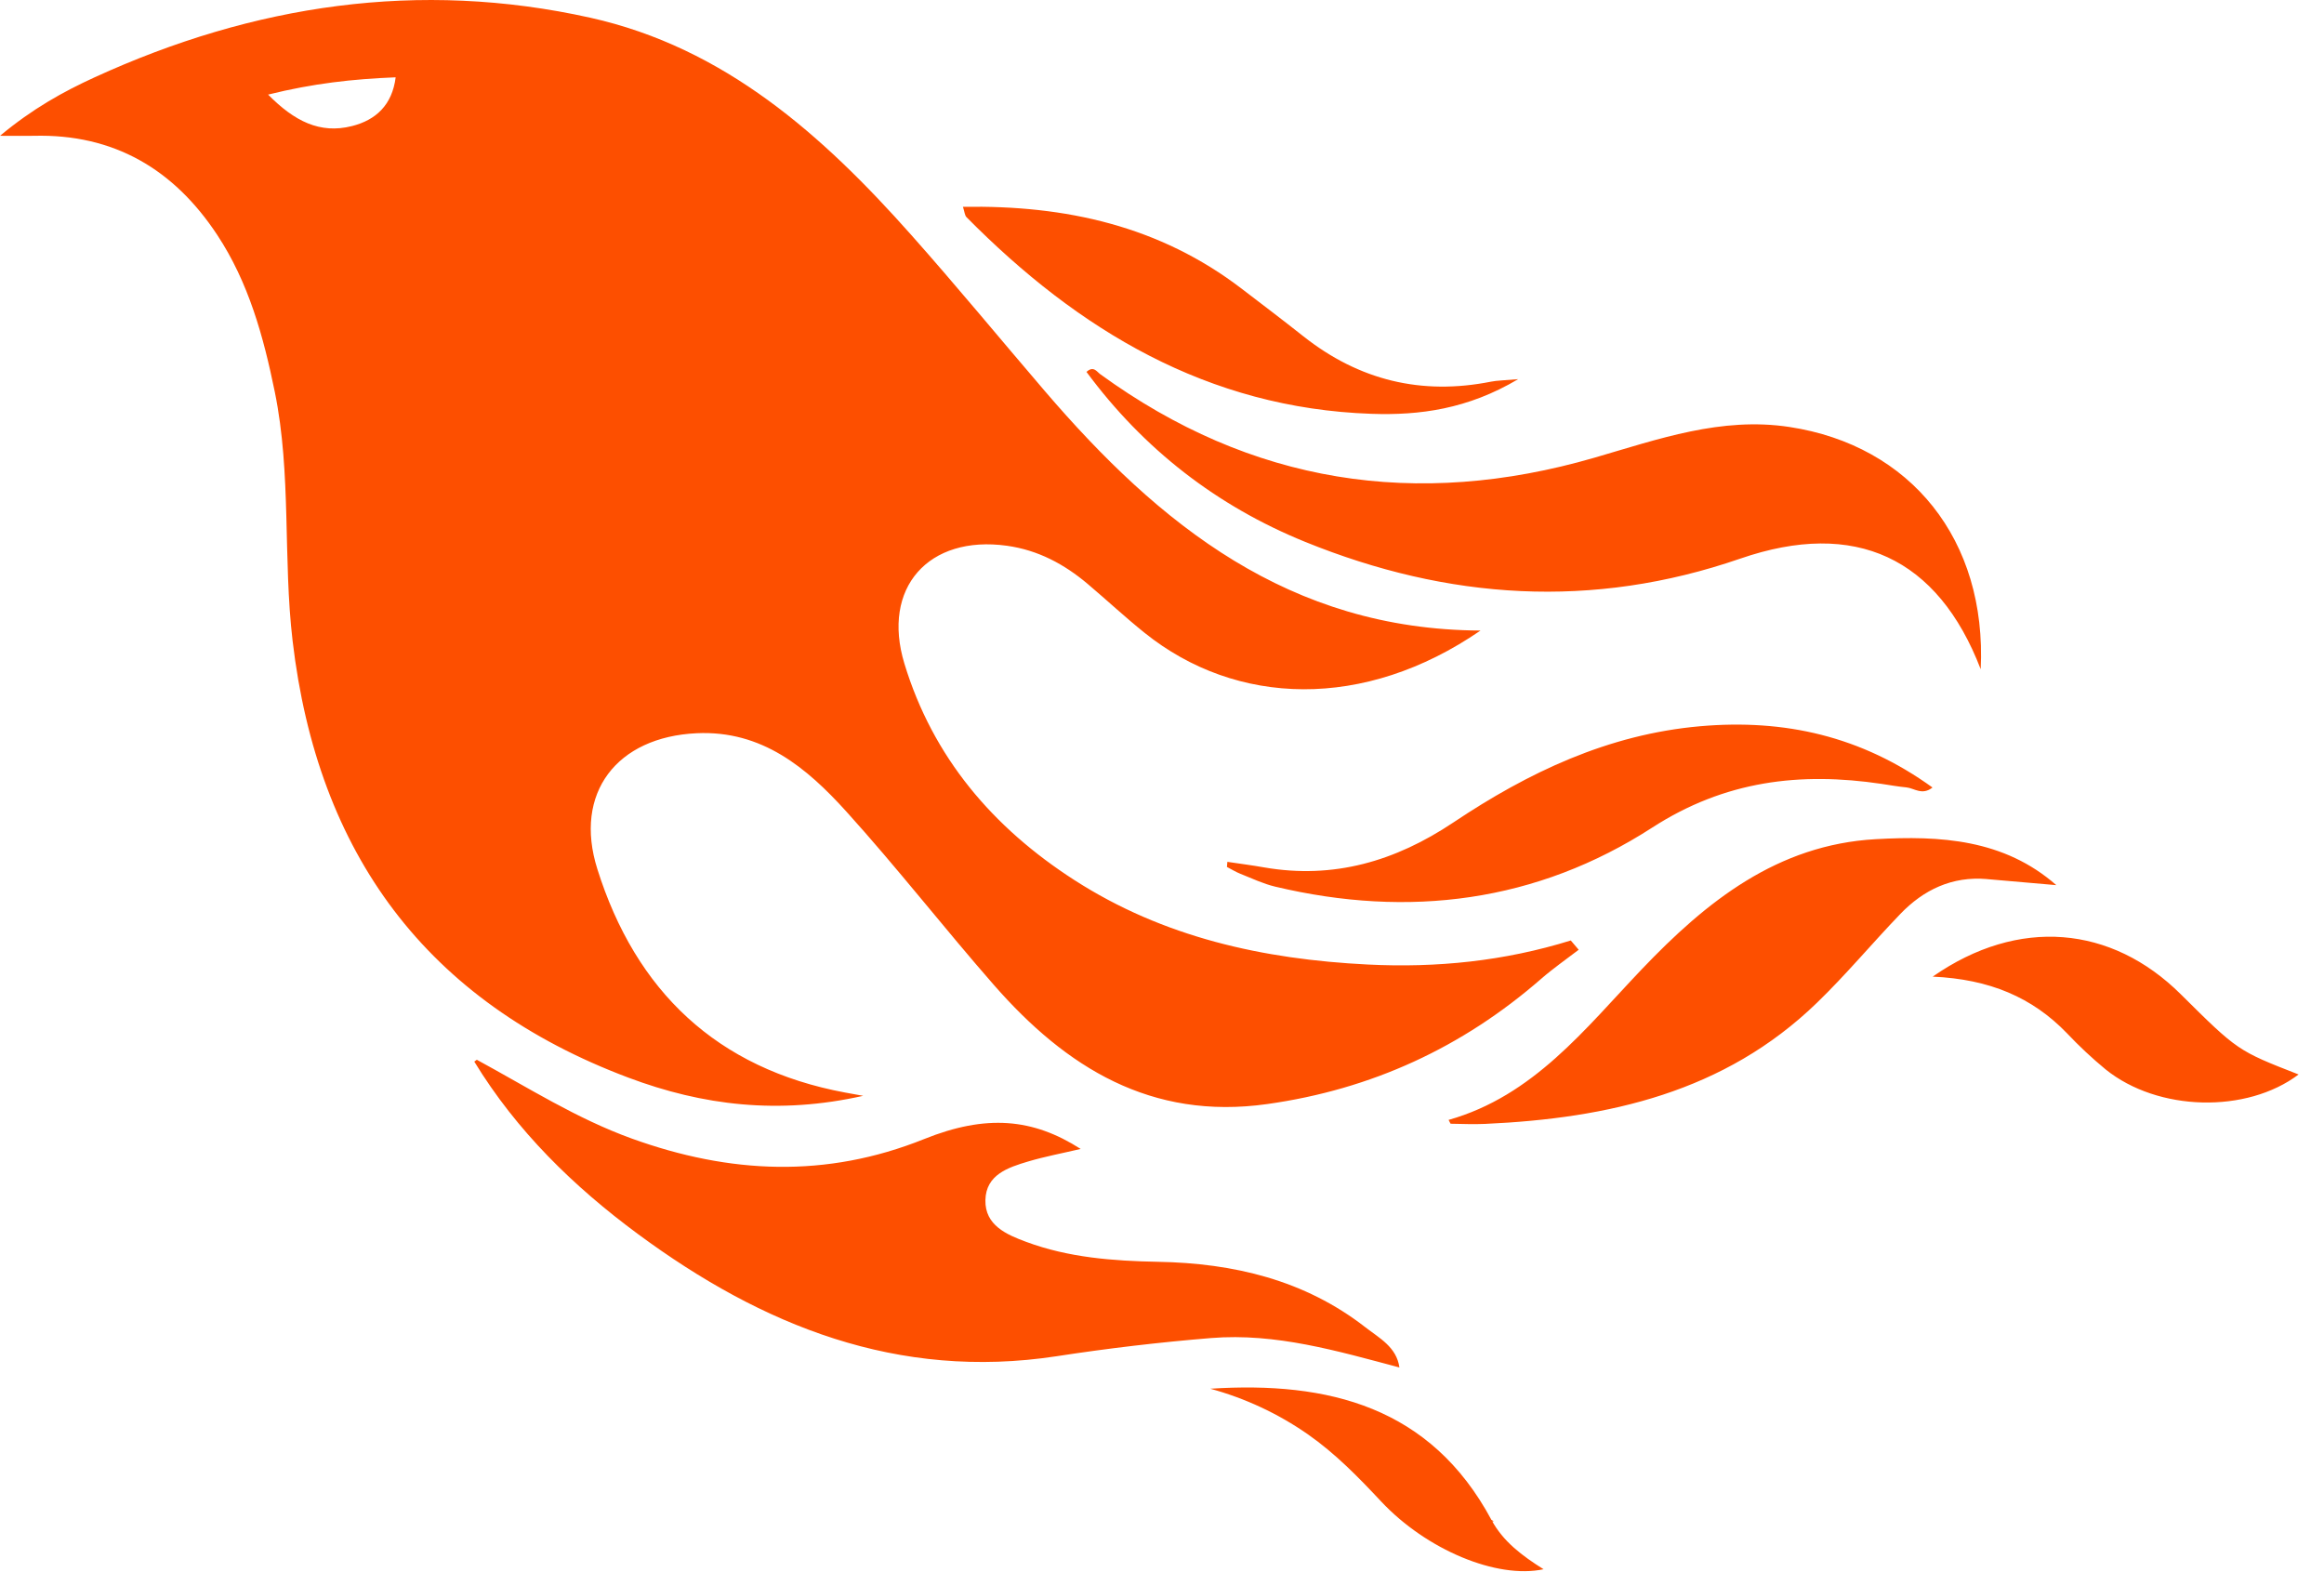
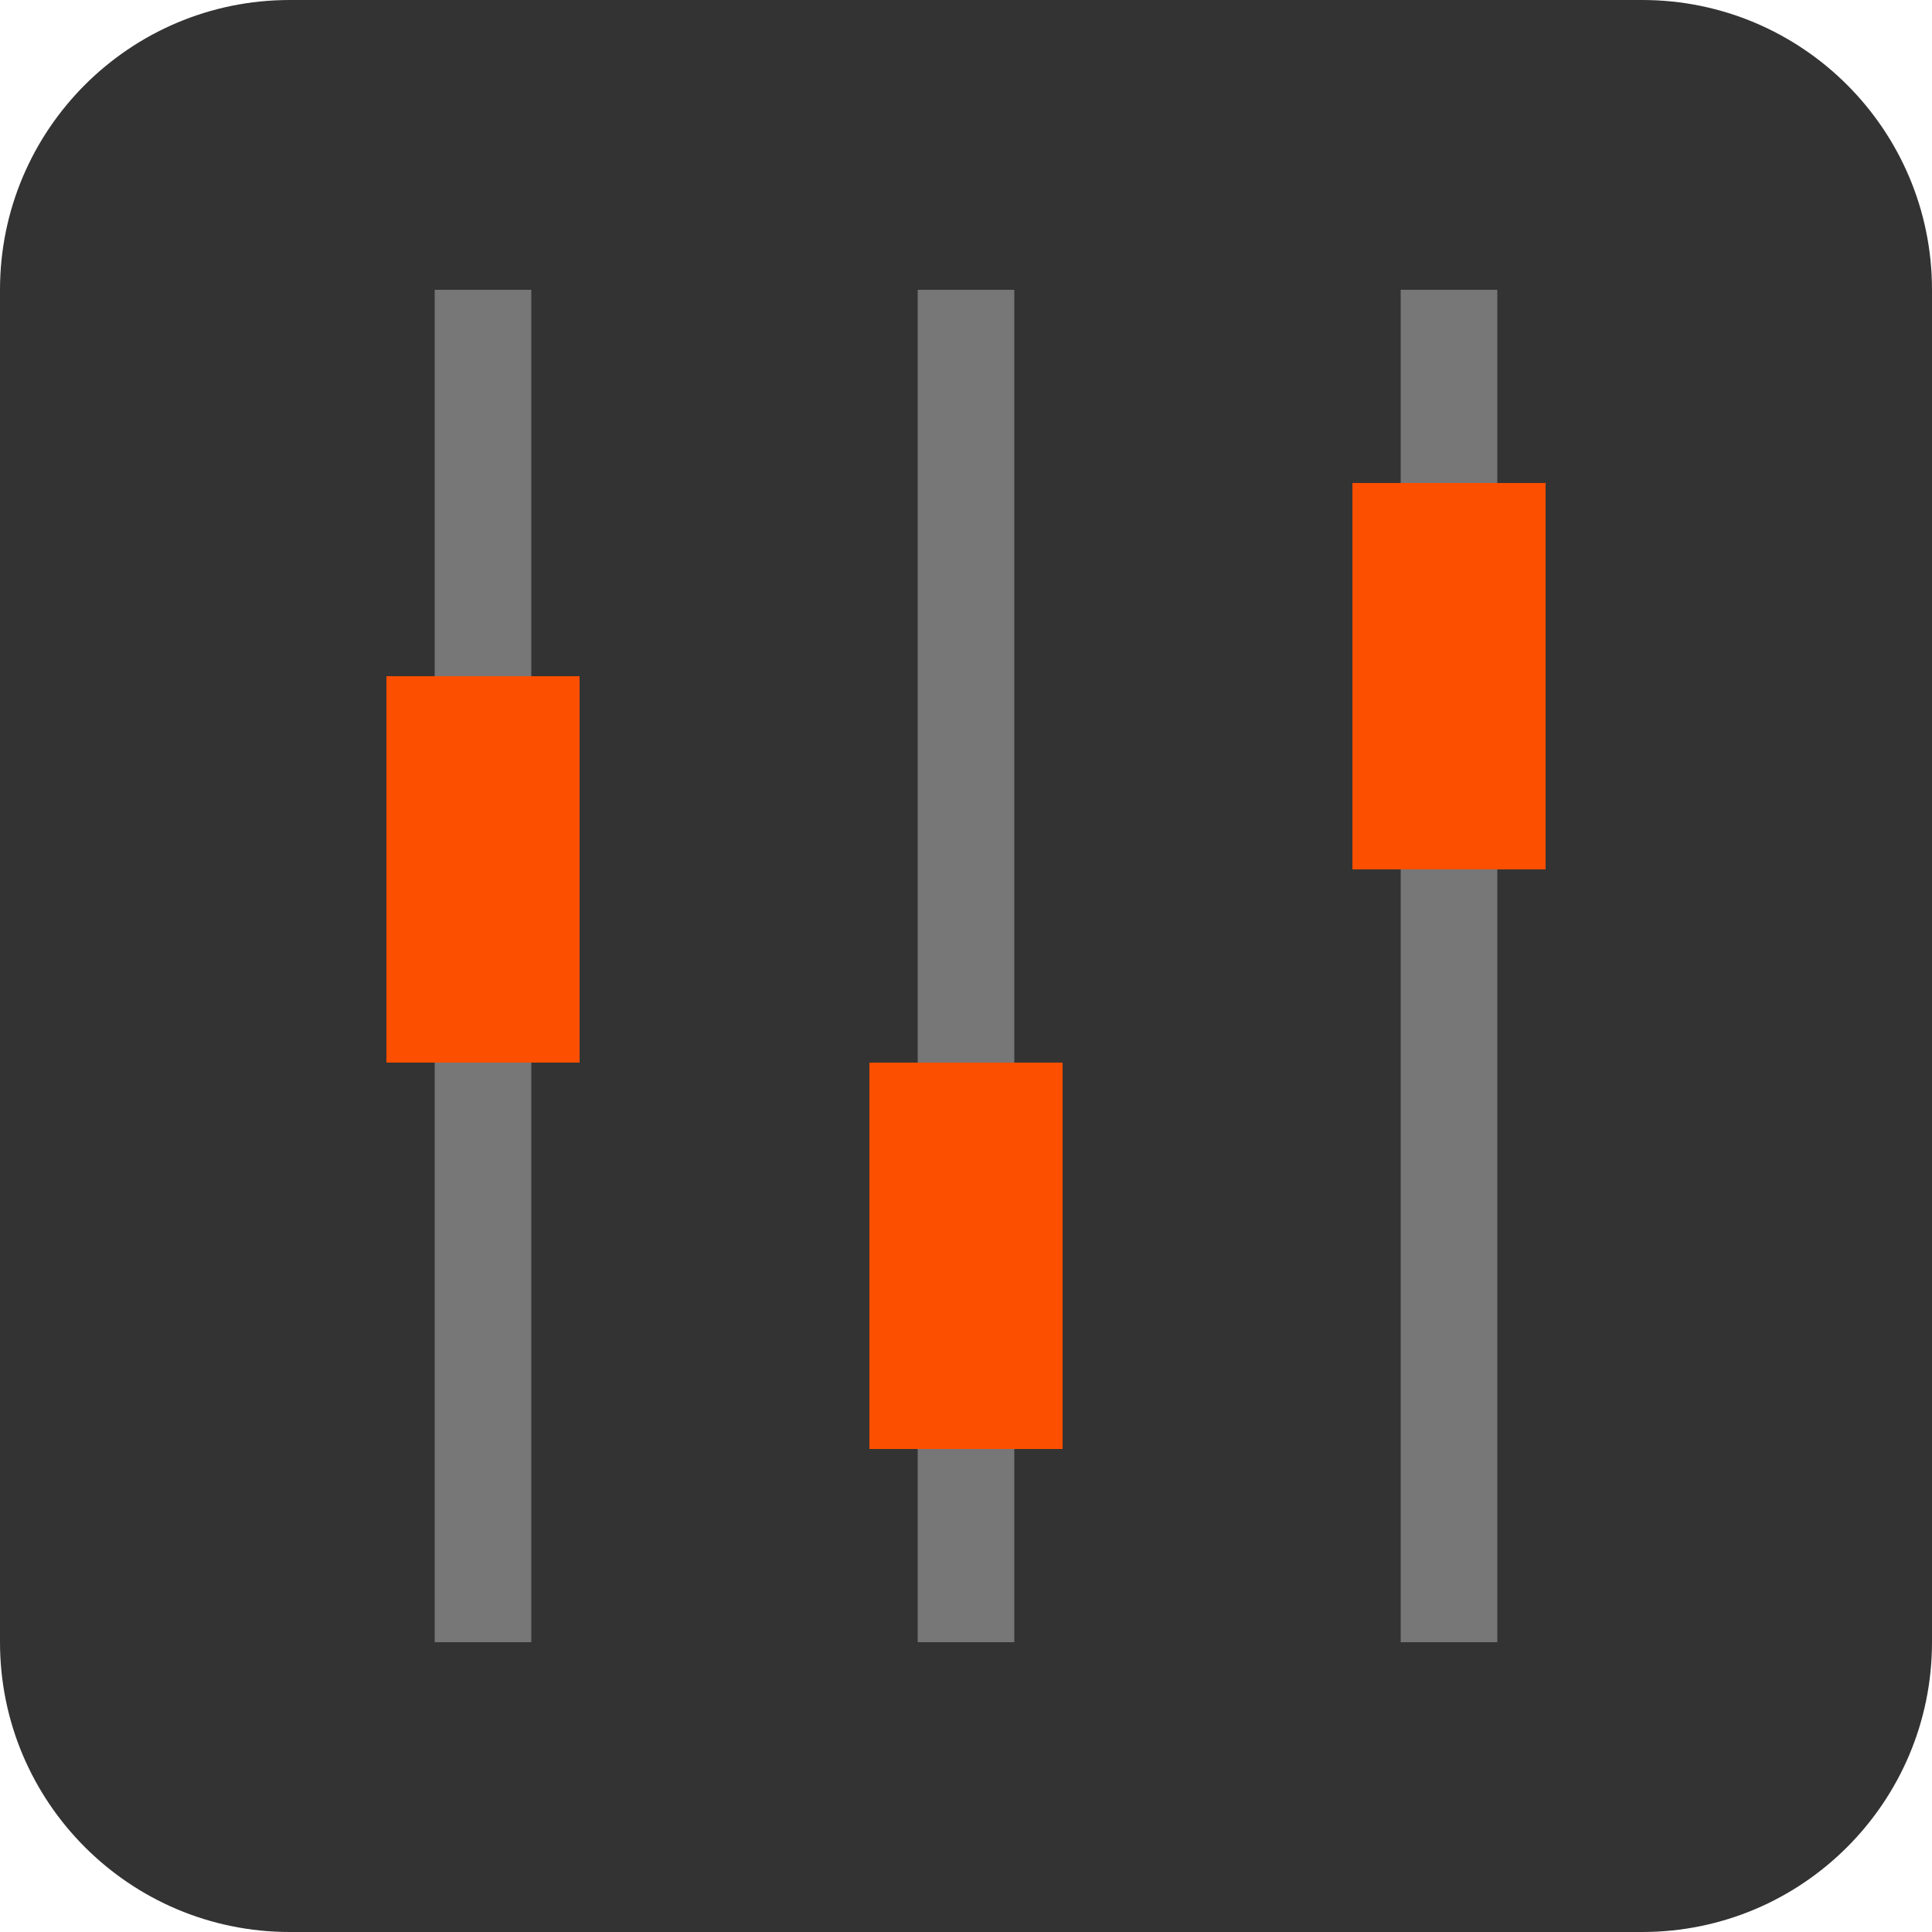
- <svg xmlns="http://www.w3.org/2000/svg" viewBox="0 0 71 48" fill="currentColor" aria-hidden="true">
-   <path d="m26.371 33.477-.552-.1c-3.92-.729-6.397-3.1-7.57-6.829-.733-2.324.597-4.035 3.035-4.148 1.995-.092 3.362 1.055 4.57 2.39 1.557 1.72 2.984 3.558 4.514 5.305 2.202 2.515 4.797 4.134 8.347 3.634 3.183-.448 5.958-1.725 8.371-3.828.363-.316.761-.592 1.144-.886l-.241-.284c-2.027.63-4.093.841-6.205.735-3.195-.16-6.24-.828-8.964-2.582-2.486-1.601-4.319-3.746-5.19-6.611-.704-2.315.736-3.934 3.135-3.6.948.133 1.746.56 2.463 1.165.583.493 1.143 1.015 1.738 1.493 2.8 2.25 6.712 2.375 10.265-.068-5.842-.026-9.817-3.24-13.308-7.313-1.366-1.594-2.7-3.216-4.095-4.785-2.698-3.036-5.692-5.71-9.79-6.623C12.8-.623 7.745.14 2.893 2.361 1.926 2.804.997 3.319 0 4.149c.494 0 .763.006 1.032 0 2.446-.064 4.28 1.023 5.602 3.024.962 1.457 1.415 3.104 1.761 4.798.513 2.515.247 5.078.544 7.605.761 6.494 4.08 11.026 10.26 13.346 2.267.852 4.591 1.135 7.172.555ZM10.751 3.852c-.976.246-1.756-.148-2.56-.962 1.377-.343 2.592-.476 3.897-.528-.107.848-.607 1.306-1.336 1.49Zm32.002 37.924c-.085-.626-.62-.901-1.04-1.228-1.857-1.446-4.03-1.958-6.333-2-1.375-.026-2.735-.128-4.031-.61-.595-.22-1.26-.505-1.244-1.272.015-.78.693-1 1.31-1.184.505-.15 1.026-.247 1.6-.382-1.46-.936-2.886-1.065-4.787-.3-2.993 1.202-5.943 1.06-8.926-.017-1.684-.608-3.179-1.563-4.735-2.408l-.077.057c1.29 2.115 3.034 3.817 5.004 5.271 3.793 2.8 7.936 4.471 12.784 3.73A66.714 66.714 0 0 1 37 40.877c1.98-.16 3.866.398 5.753.899Zm-9.14-30.345c-.105-.076-.206-.266-.42-.069 1.745 2.36 3.985 4.098 6.683 5.193 4.354 1.767 8.773 2.07 13.293.51 3.51-1.21 6.033-.028 7.343 3.38.19-3.955-2.137-6.837-5.843-7.401-2.084-.318-4.01.373-5.962.94-5.434 1.575-10.485.798-15.094-2.553Zm27.085 15.425c.708.059 1.416.123 2.124.185-1.6-1.405-3.55-1.517-5.523-1.404-3.003.17-5.167 1.903-7.14 3.972-1.739 1.824-3.31 3.87-5.903 4.604.043.078.054.117.066.117.35.005.699.021 1.047.005 3.768-.17 7.317-.965 10.14-3.7.89-.86 1.685-1.817 2.544-2.71.716-.746 1.584-1.159 2.645-1.07Zm-8.753-4.67c-2.812.246-5.254 1.409-7.548 2.943-1.766 1.18-3.654 1.738-5.776 1.37-.374-.066-.75-.114-1.124-.17l-.013.156c.135.07.265.151.405.207.354.14.702.308 1.07.395 4.083.971 7.992.474 11.516-1.803 2.221-1.435 4.521-1.707 7.013-1.336.252.038.503.083.756.107.234.022.479.255.795.003-2.179-1.574-4.526-2.096-7.094-1.872Zm-10.049-9.544c1.475.051 2.943-.142 4.486-1.059-.452.04-.643.04-.827.076-2.126.424-4.033-.04-5.733-1.383-.623-.493-1.257-.974-1.889-1.457-2.503-1.914-5.374-2.555-8.514-2.5.05.154.054.26.108.315 3.417 3.455 7.371 5.836 12.369 6.008Zm24.727 17.731c-2.114-2.097-4.952-2.367-7.578-.537 1.738.078 3.043.632 4.101 1.728a13 13 0 0 0 1.182 1.106c1.6 1.29 4.311 1.352 5.896.155-1.861-.726-1.861-.726-3.601-2.452Zm-21.058 16.06c-1.858-3.46-4.981-4.24-8.59-4.008a9.667 9.667 0 0 1 2.977 1.39c.84.586 1.547 1.311 2.243 2.055 1.38 1.473 3.534 2.376 4.962 2.07-.656-.412-1.238-.848-1.592-1.507Zl-.006.006-.036-.004.021.018.012.053Za.127.127 0 0 0 .015.043c.005.008.038 0 .058-.002Zl-.008.01.005.026.024.014Z" fill="#FD4F00" />
+ <svg xmlns="http://www.w3.org/2000/svg" width="20" height="20" viewBox="0 0 20 20">
+   <rect width="20" height="20" rx="3" fill="#333" />
+   <line x1="5" y1="3" x2="5" y2="17" stroke="#777" stroke-width="1" />
+   <rect x="4" y="7" width="2" height="4" fill="#FD4F00" />
+   <line x1="10" y1="3" x2="10" y2="17" stroke="#777" stroke-width="1" />
+   <rect x="9" y="11" width="2" height="4" fill="#FD4F00" />
+   <line x1="15" y1="3" x2="15" y2="17" stroke="#777" stroke-width="1" />
+   <rect x="14" y="5" width="2" height="4" fill="#FD4F00" />
</svg>
